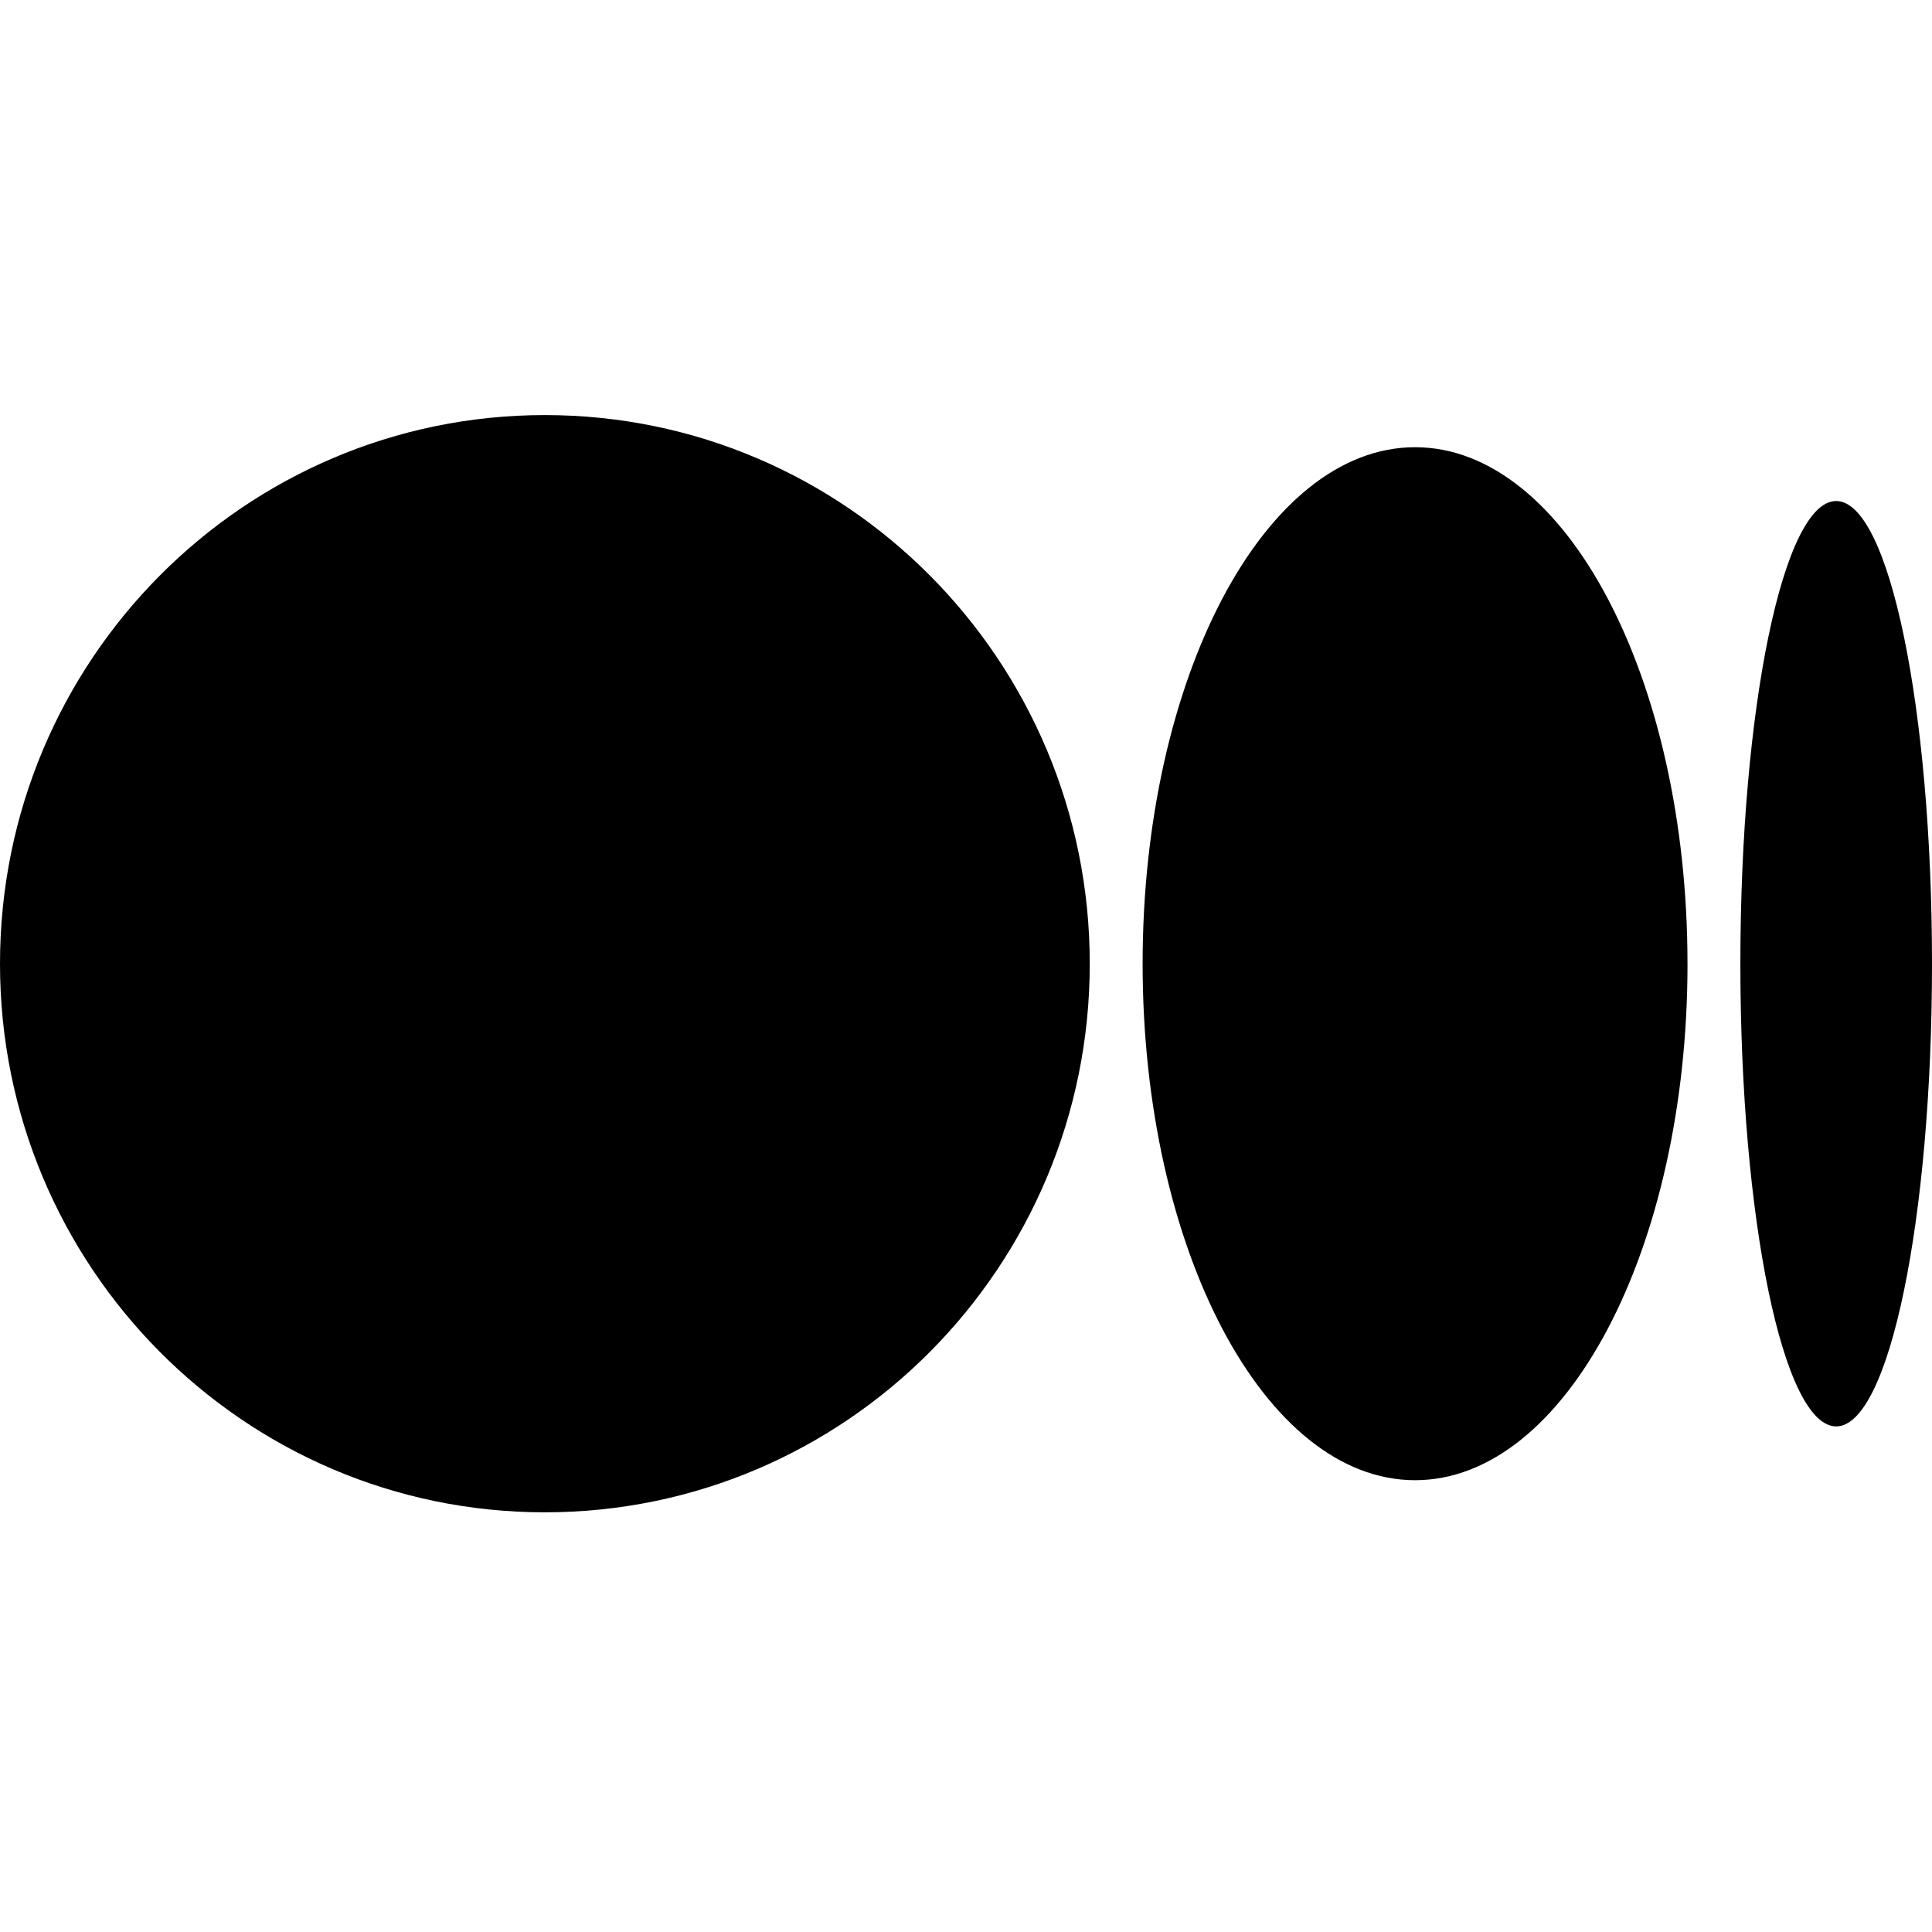
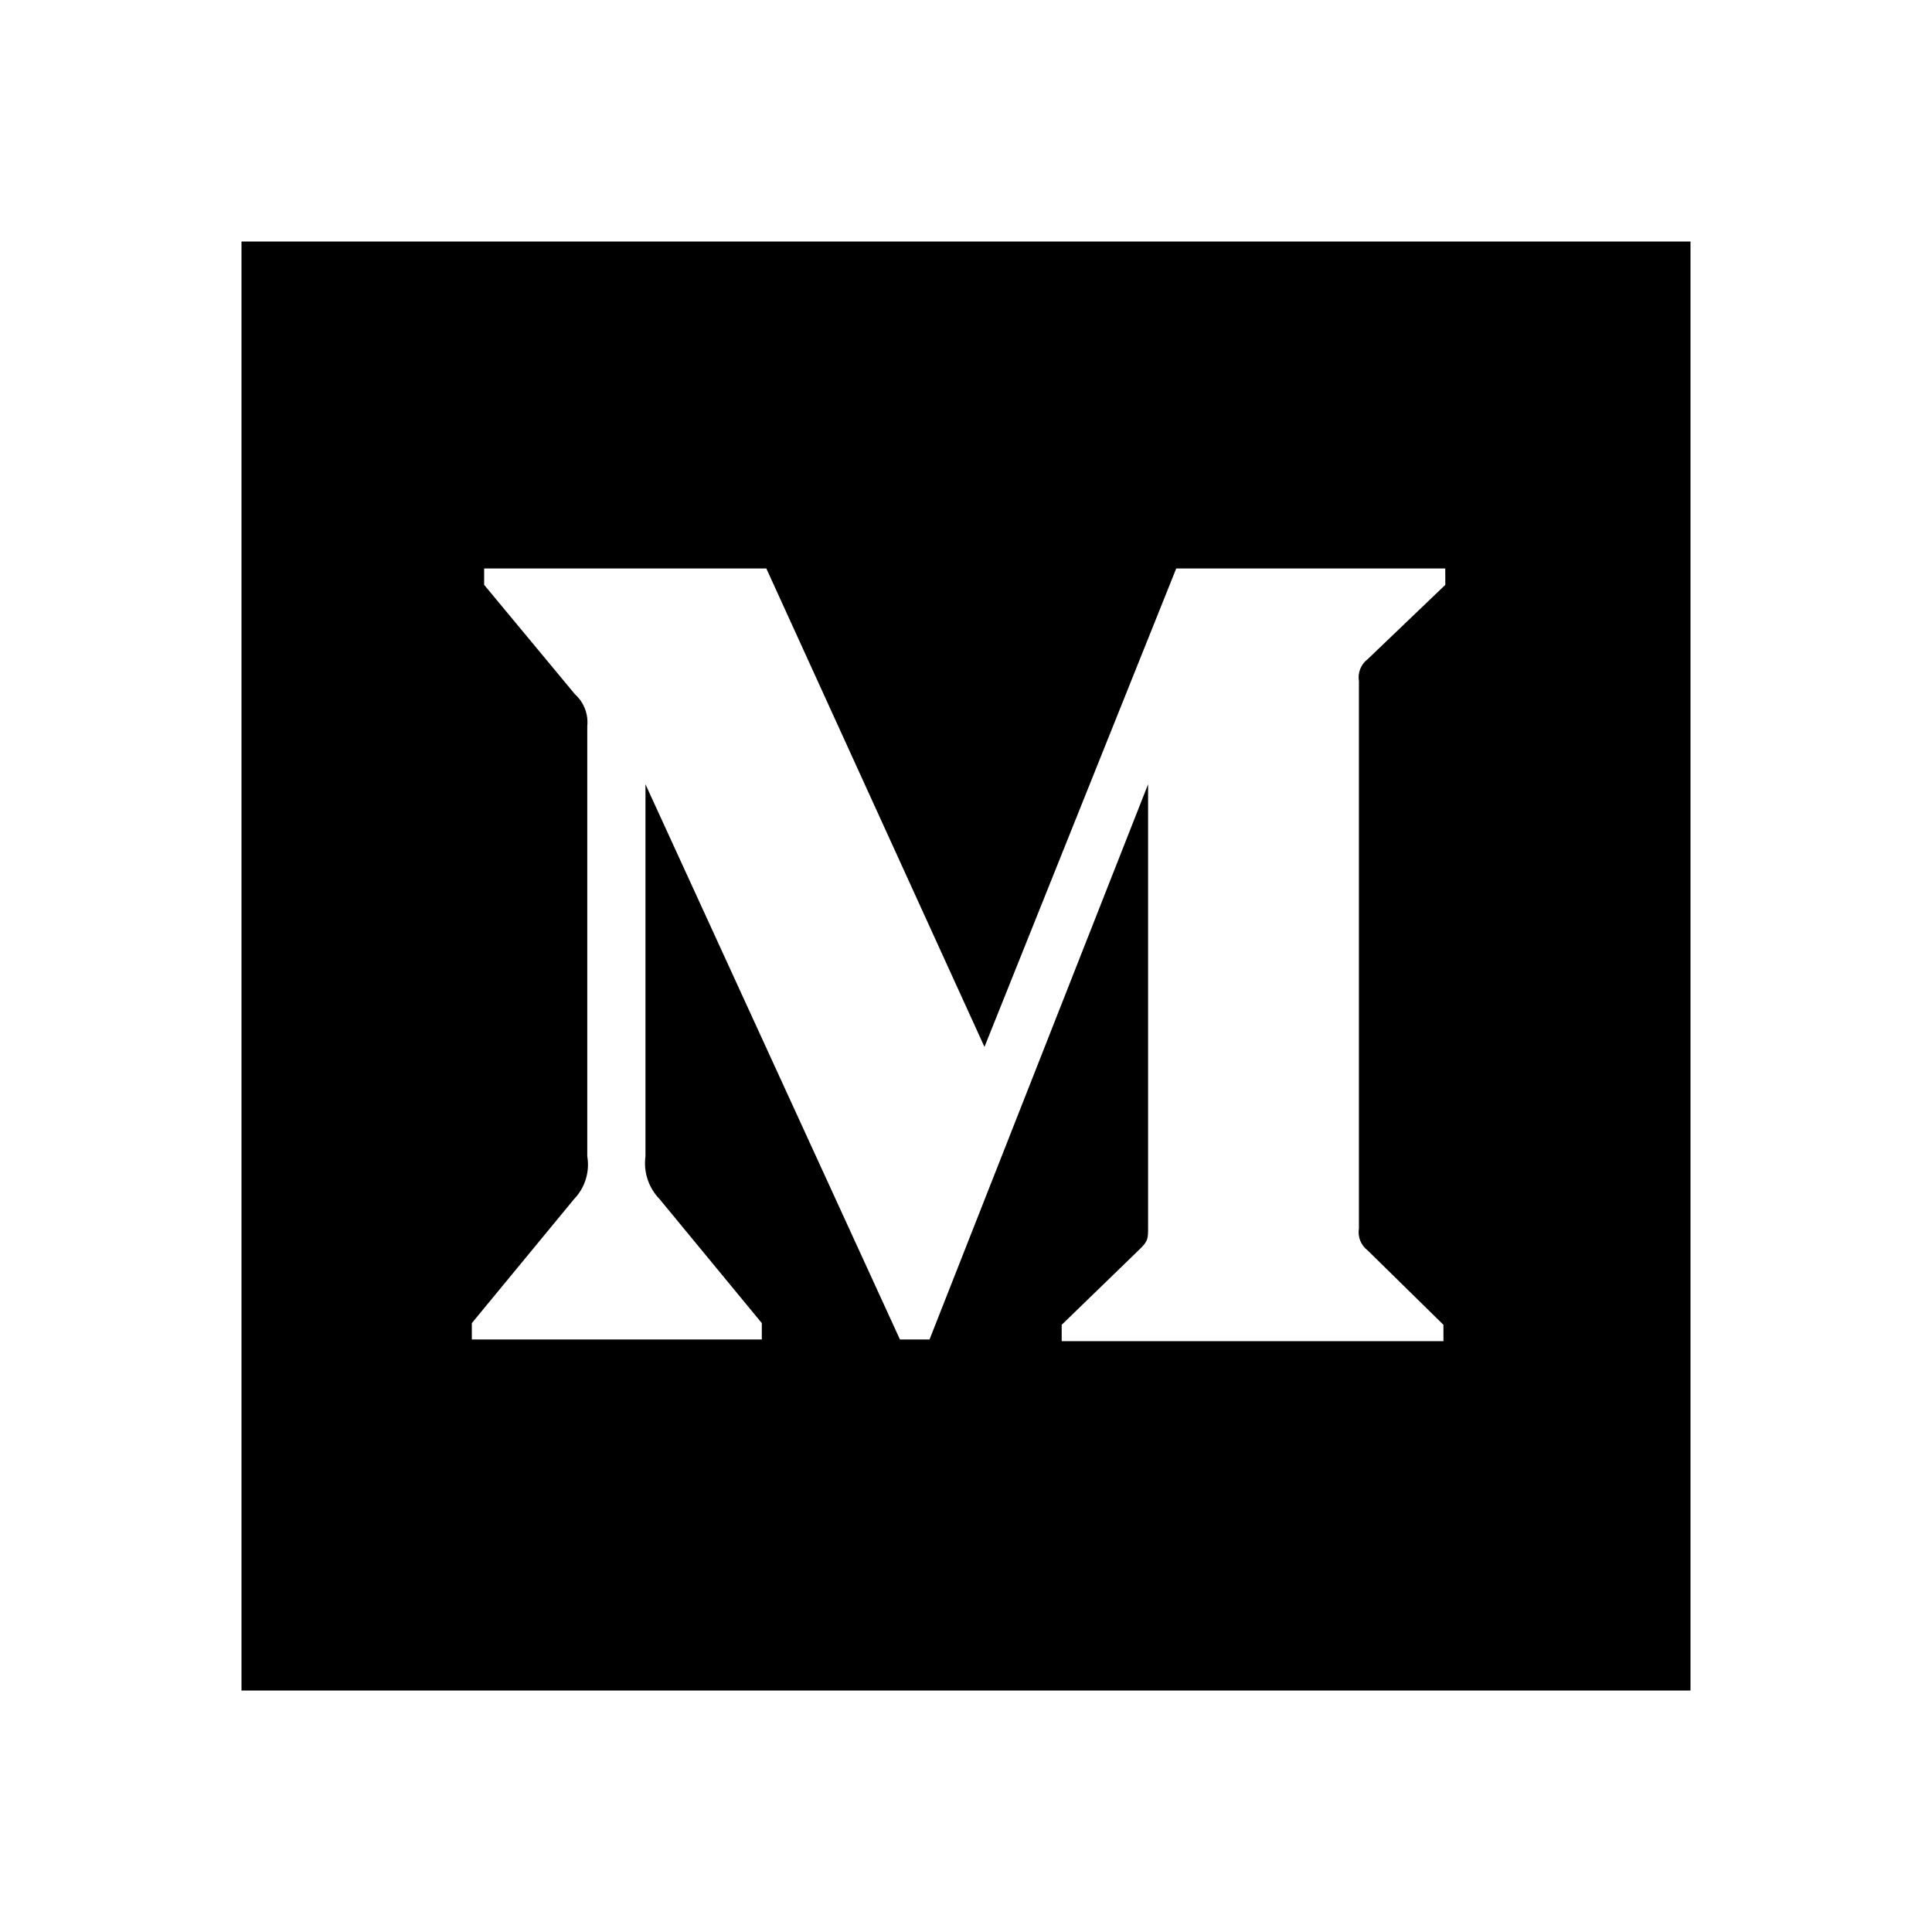
- <svg xmlns="http://www.w3.org/2000/svg" width="800px" height="800px" viewBox="0 -55 256 256" version="1.1" preserveAspectRatio="xMidYMid">
-   <g>
-     <path d="M72.201,1.42108547e-14 C112.077,1.42108547e-14 144.399,32.549 144.399,72.696 C144.399,112.844 112.074,145.39 72.201,145.39 C32.328,145.39 0,112.844 0,72.696 C0,32.549 32.325,1.42108547e-14 72.201,1.42108547e-14 Z M187.501,4.258 C207.438,4.258 223.601,34.896 223.601,72.696 L223.604,72.696 C223.604,110.487 207.441,141.134 187.503,141.134 C167.565,141.134 151.403,110.487 151.403,72.696 C151.403,34.906 167.563,4.258 187.501,4.258 Z M243.303,11.387 C250.314,11.387 256,38.836 256,72.696 C256,106.547 250.316,134.006 243.303,134.006 C236.29,134.006 230.609,106.555 230.609,72.696 C230.609,38.838 236.293,11.387 243.303,11.387 Z" fill="#000000">
- 
- </path>
-   </g>
+ <svg xmlns="http://www.w3.org/2000/svg" width="800px" height="800px" viewBox="0 0 32 32" id="icon">
+   <defs>
+     <style>.cls-1{fill:#000000;}.cls-2{fill:none;}</style>
+   </defs>
+   <path class="cls-1" d="M4,4V28H28V4ZM23.939,9.687,22.651,10.92a.377.377,0,0,0-.143.361v9.067a.377.377,0,0,0,.143.361l1.257,1.234v.271h-6.323v-.271L18.888,20.68c.128-.128.128-.166.128-.361V12.99l-3.62,9.196H14.906L10.691,12.99v6.163a.851.851,0,0,0,.233.707l1.694,2.055v.271H7.815v-.271L9.509,19.86a.82.82,0,0,0,.218-.707V12.026A.623.623,0,0,0,9.524,11.5L8.019,9.687v-.271h4.674l3.613,7.924,3.176-7.924h4.456Z" />
+   <path id="inner-path" class="cls-2" d="M9.727,12.027A.625.625,0,0,0,9.524,11.5L8.019,9.686V9.415H12.693l3.613,7.924,3.176-7.924h4.456v.271L22.651,10.92a.376.376,0,0,0-.143.361v9.068a.376.376,0,0,0,.143.361l1.257,1.234v.271H17.586v-.271L18.888,20.68c.128-.128.128-.166.128-.361V12.99l-3.62,9.195h-.489L10.691,12.99v6.163a.851.851,0,0,0,.233.707l1.694,2.054v.271H7.815v-.271L9.509,19.86a.82.82,0,0,0,.218-.707Z" />
+   <rect id="_Transparent_Rectangle_" data-name="&lt;Transparent Rectangle&gt;" class="cls-2" width="32" height="32" />
</svg>
